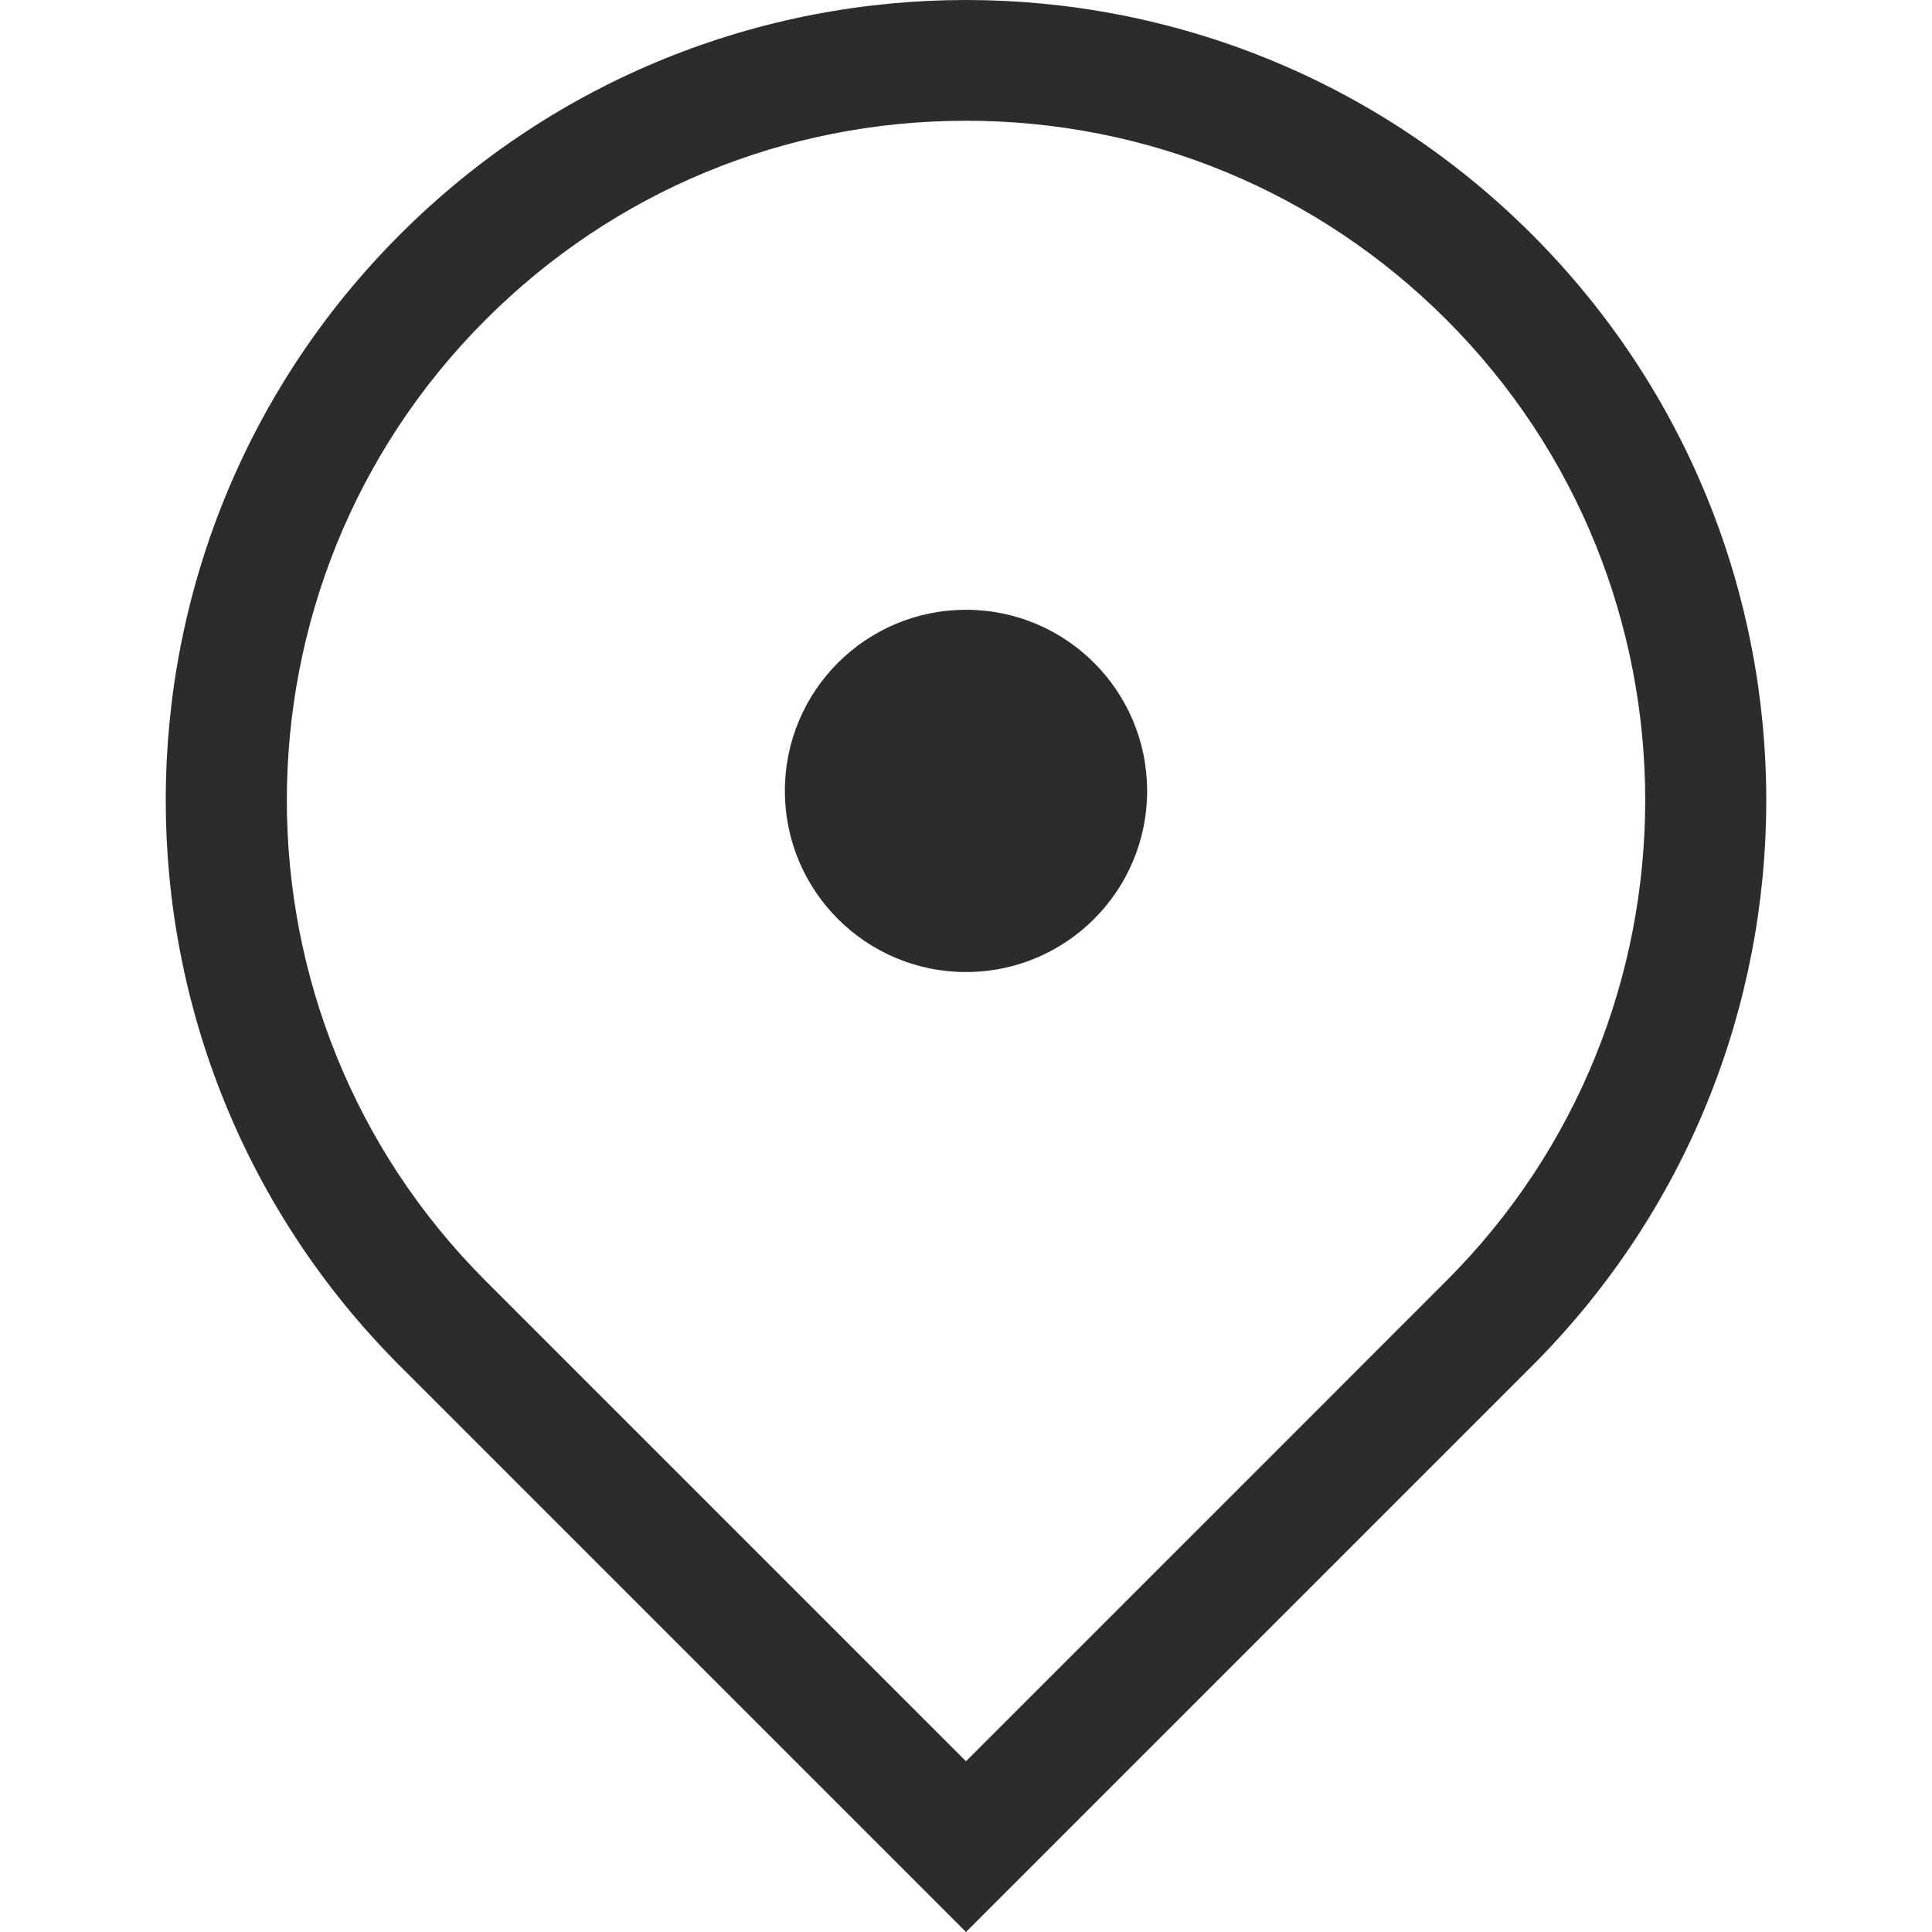
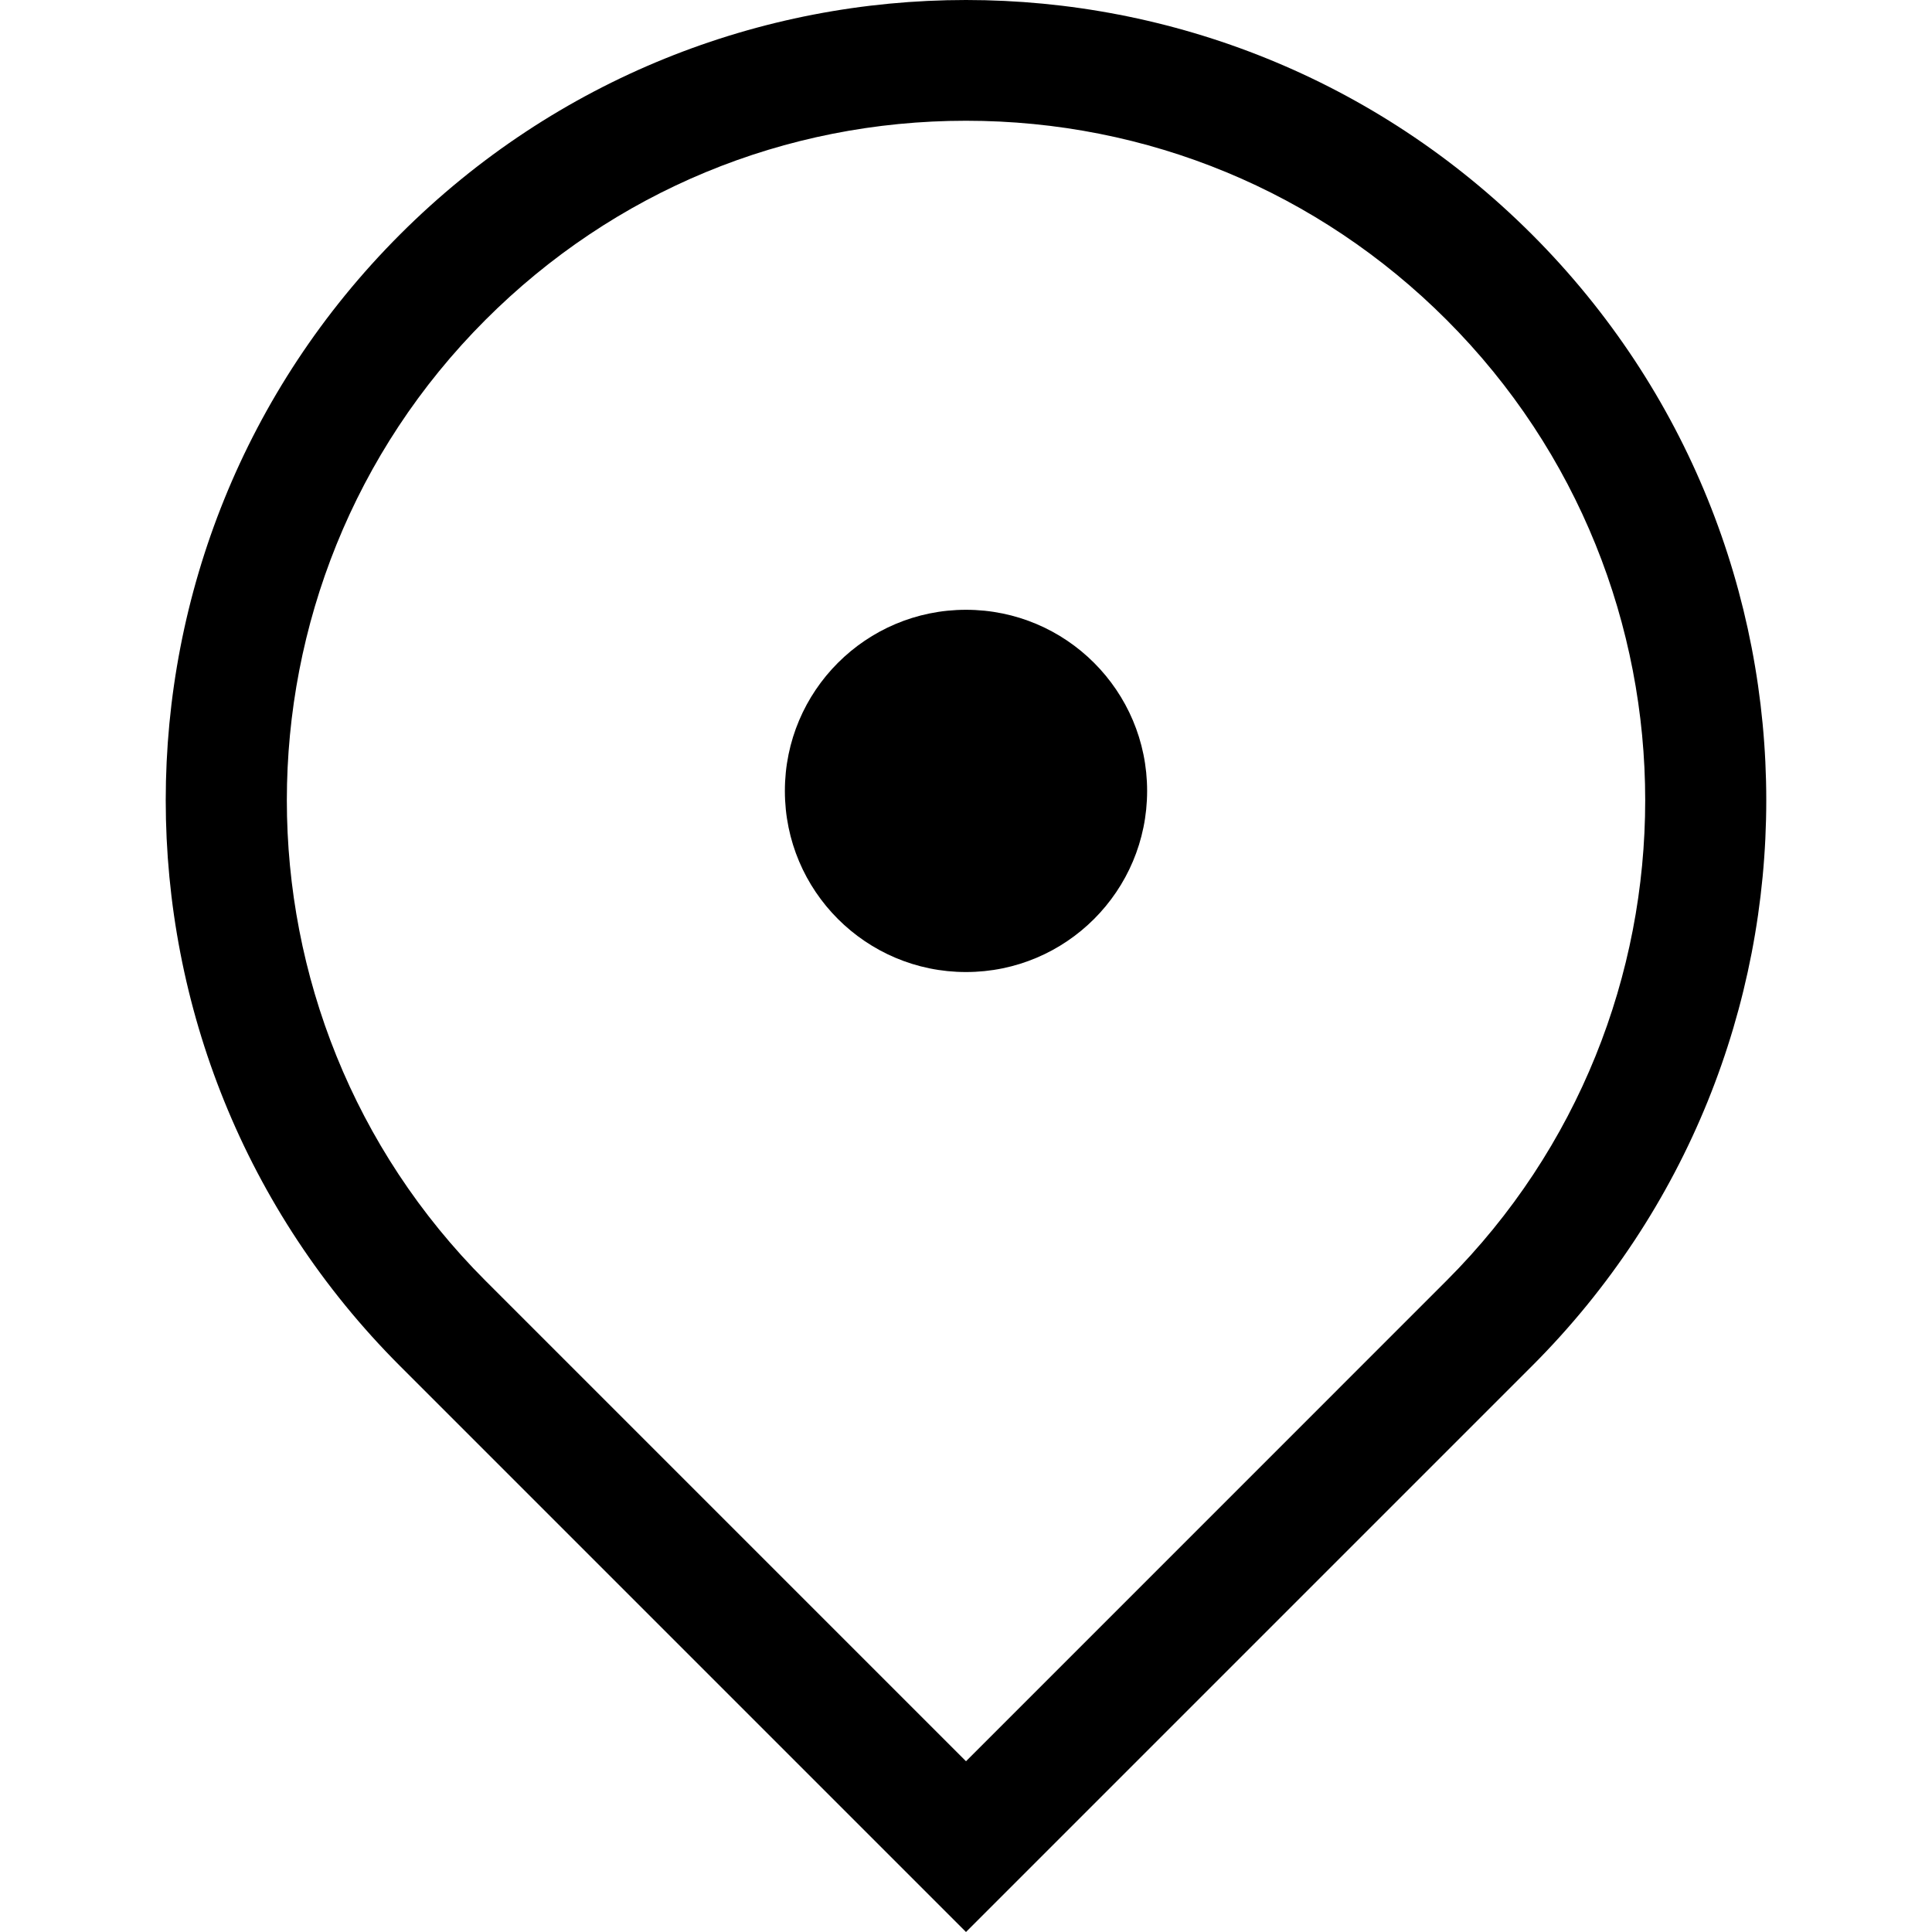
- <svg xmlns="http://www.w3.org/2000/svg" viewBox="0 0 32 32" fill="#2C2C2C">
+ <svg xmlns="http://www.w3.org/2000/svg" viewBox="0 0 32 32">
  <path d="M25.373 3.882C22.784 1.294 19.392 0 16 0C12.608 0 9.216 1.294 6.627 3.882C1.451 9.058 1.451 17.451 6.627 22.627L16 32L25.373 22.627C30.549 17.451 30.549 9.059 25.373 3.882ZM23.958 21.213L16 29.172L8.042 21.214C3.654 16.826 3.654 9.685 8.042 5.297C10.167 3.171 12.994 2 16 2C19.006 2 21.833 3.171 23.958 5.296C28.347 9.685 28.347 16.825 23.958 21.213Z" />
  <path d="M16 16.1C17.657 16.1 19 14.757 19 13.1C19 11.443 17.657 10.1 16 10.1C14.343 10.1 13 11.443 13 13.1C13 14.757 14.343 16.1 16 16.1Z" />
</svg>
